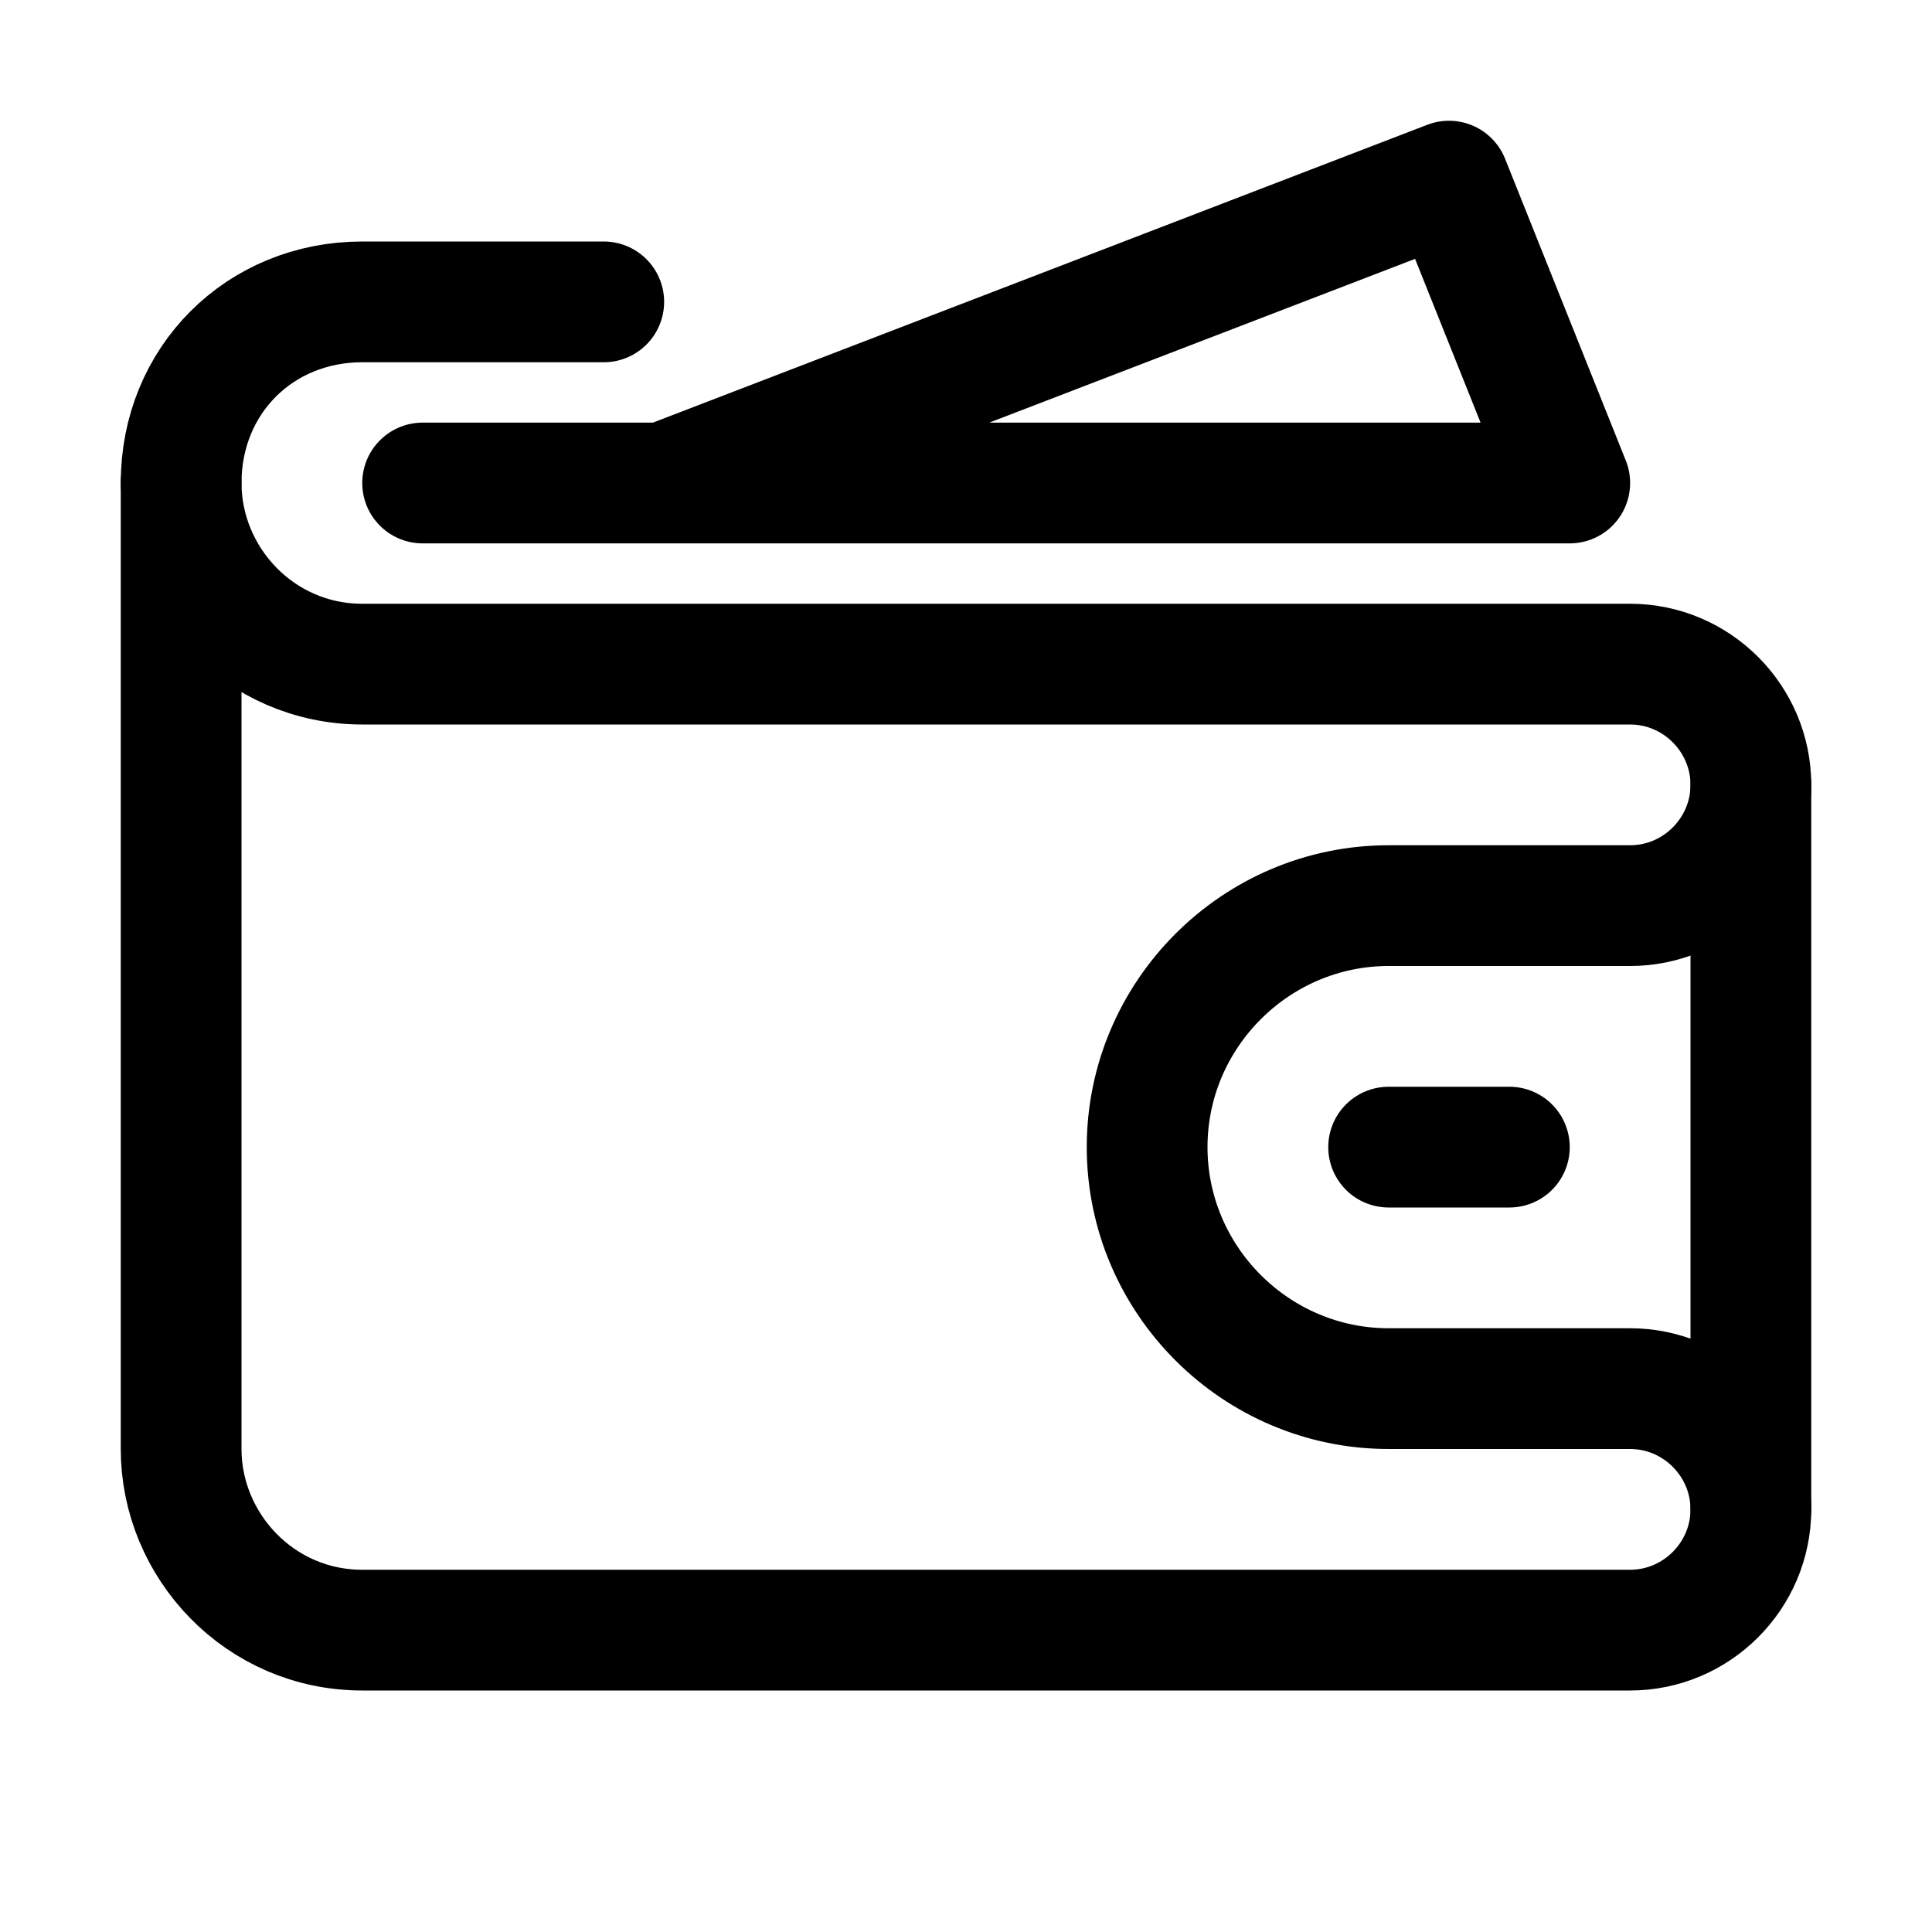
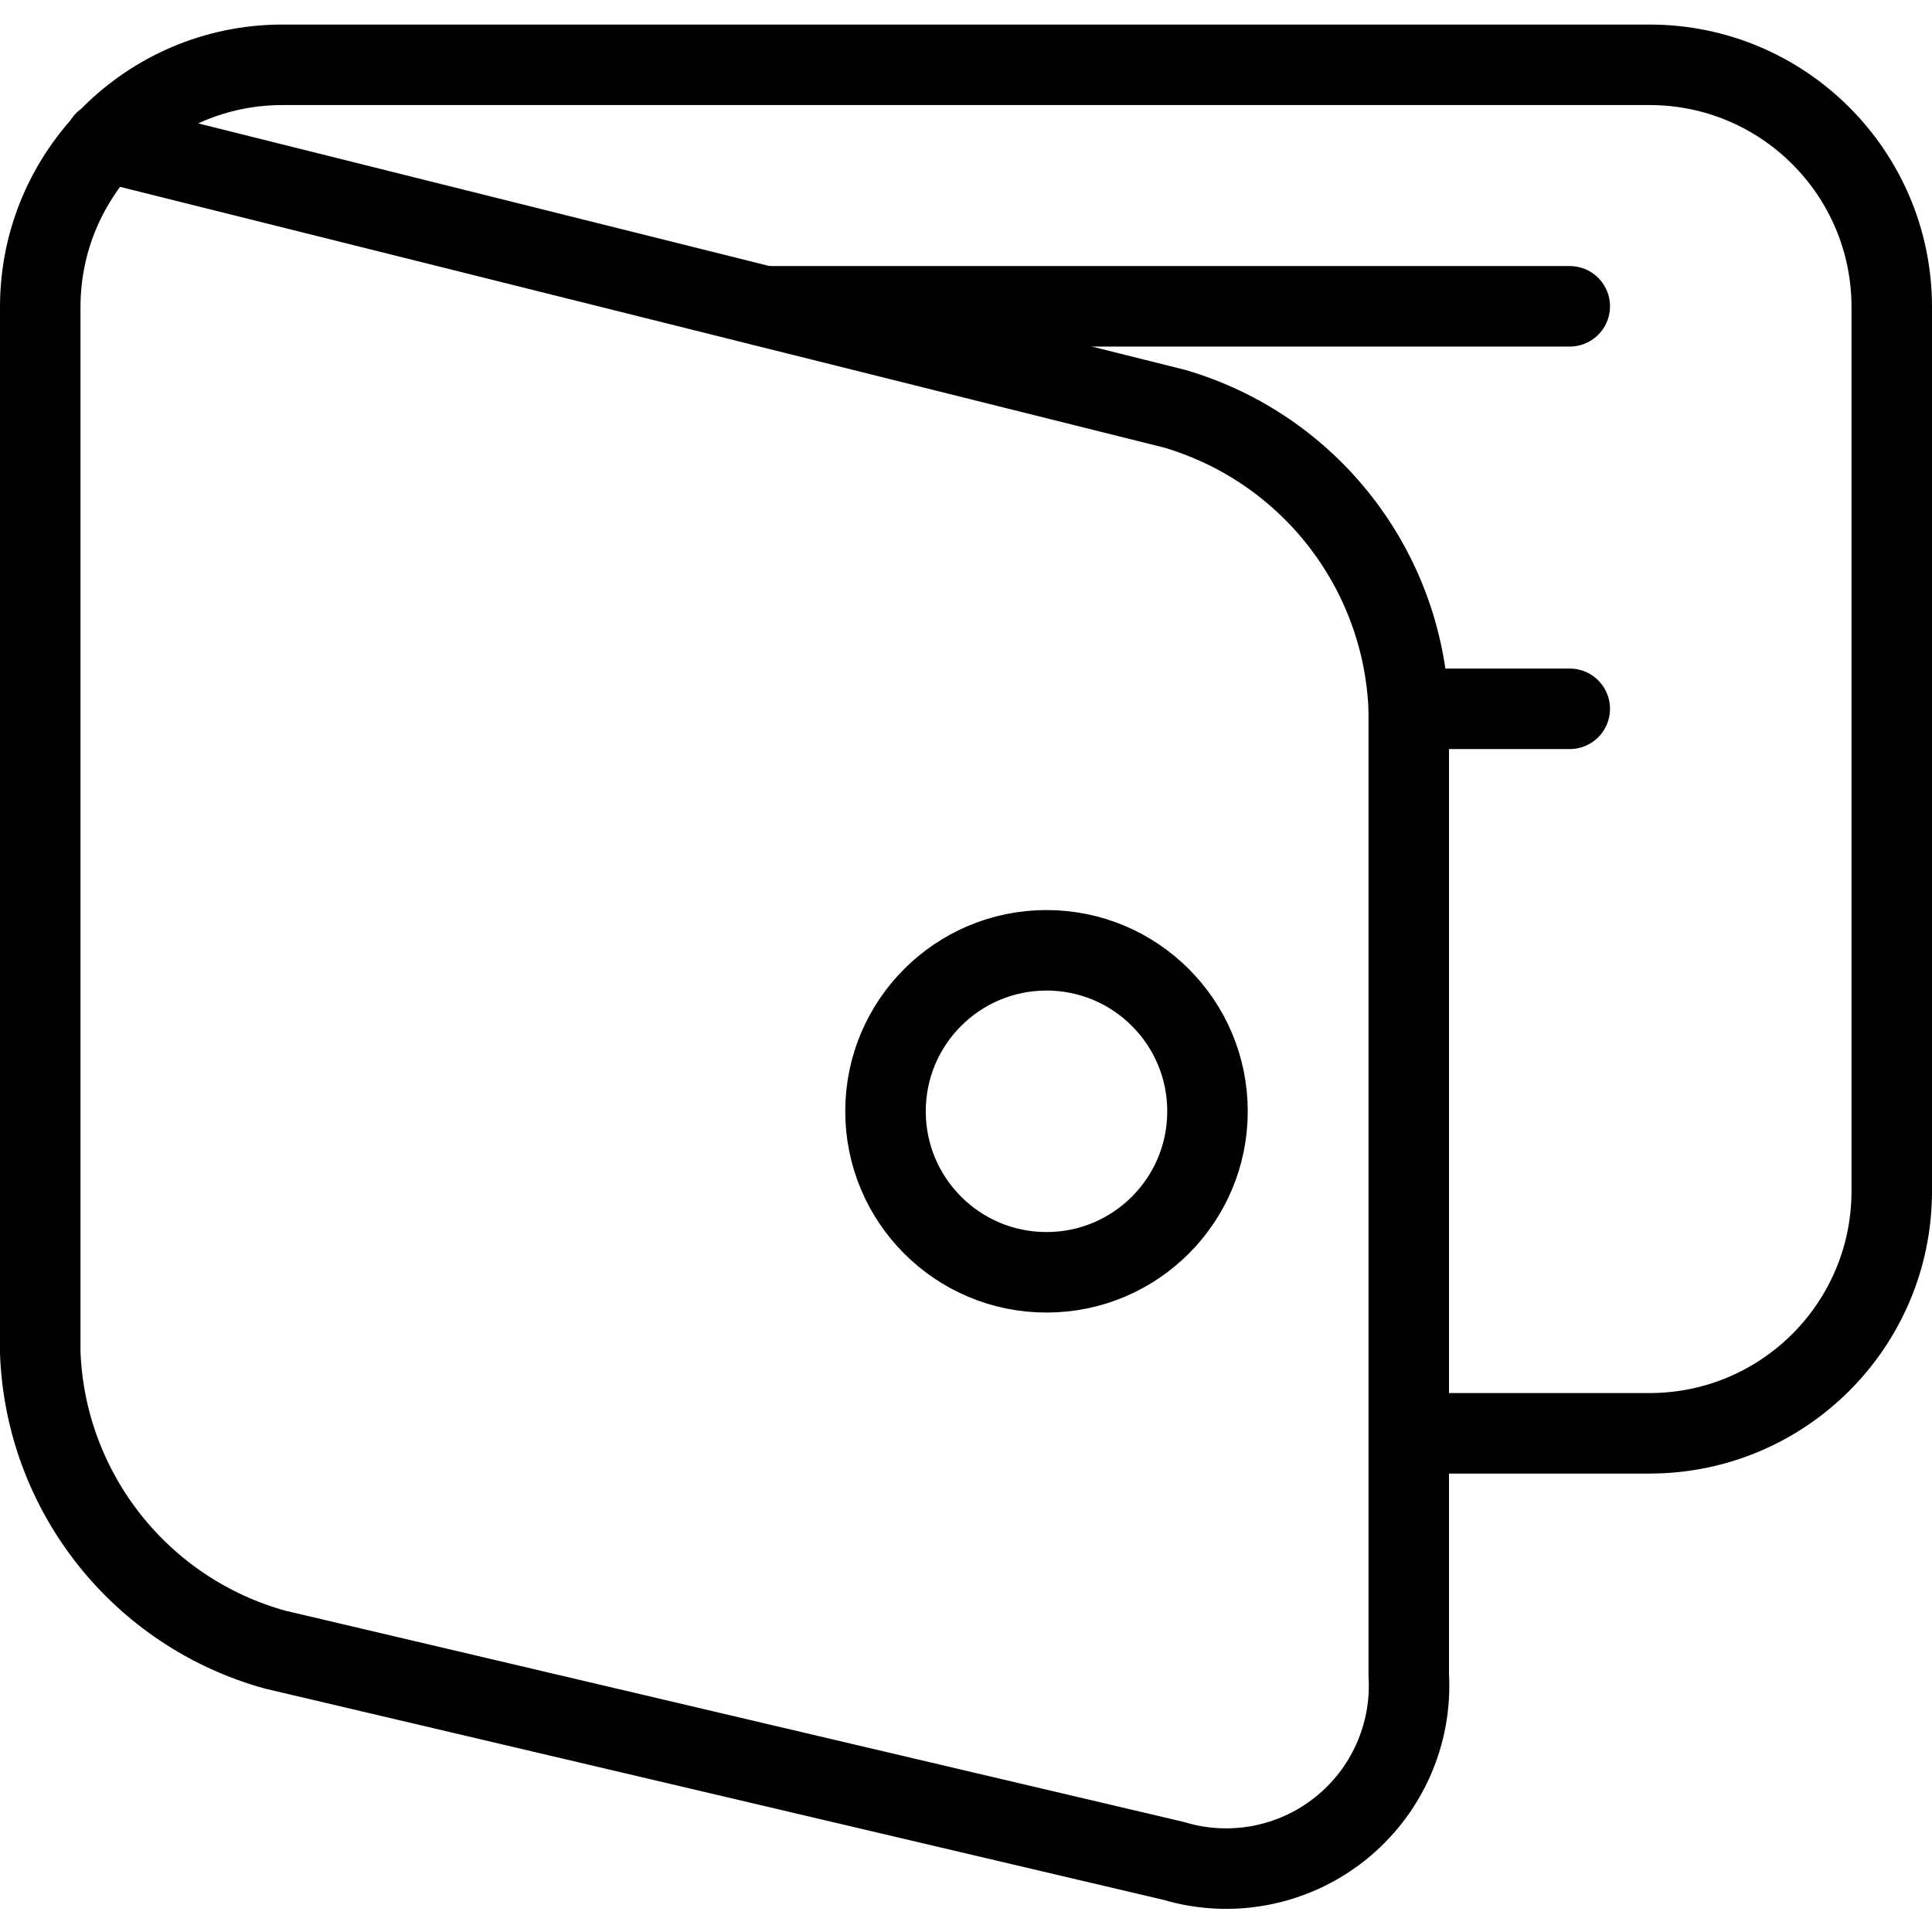
- <svg xmlns="http://www.w3.org/2000/svg" version="1.1" id="Icons" x="0px" y="0px" viewBox="0 0 32 32" style="enable-background:new 0 0 32 32;" xml:space="preserve">
-   <style type="text/css">
- 	.st0{fill:none;stroke:#000000;stroke-width:2;stroke-linecap:round;stroke-linejoin:round;stroke-miterlimit:10;}
- 	
- 		.st1{fill:none;stroke:#000000;stroke-width:2;stroke-linecap:round;stroke-linejoin:round;stroke-miterlimit:10;stroke-dasharray:3;}
- 	.st2{fill:none;stroke:#000000;stroke-width:2;stroke-linejoin:round;stroke-miterlimit:10;}
- 	.st3{fill:none;}
- </style>
-   <g>
-     <path class="st0" d="M3,8c0-1.7,1.3-3,3-3h4" />
-     <path class="st0" d="M19,19L19,19c0-2.2,1.8-4,4-4h4c1.1,0,2-0.9,2-2v0c0-1.1-0.9-2-2-2H6c-1.7,0-3-1.4-3-3v16c0,1.6,1.3,3,3,3h21   c1.1,0,2-0.9,2-2v0c0-1.1-0.9-2-2-2h-4C20.8,23,19,21.2,19,19z" />
-   </g>
-   <polyline class="st0" points="11,8 24,3 26,8 7,8 " />
-   <line class="st0" x1="23" y1="19" x2="25" y2="19" />
-   <line class="st0" x1="29" y1="13" x2="29" y2="25" />
-   <rect x="-360" y="-216" class="st3" width="536" height="680" />
+ <svg xmlns="http://www.w3.org/2000/svg" viewBox="0 0 24 24">
+   <defs>
+     <style>.a{fill:none;stroke:#000;stroke-linecap:round;stroke-linejoin:round;}</style>
+   </defs>
+   <path class="a" d="M1.3,1.758,14.59,5.077A4.054,4.054,0,0,1,17.5,8.805v12a2.272,2.272,0,0,1-2.92,2.312L3.42,20.493A3.983,3.983,0,0,1,.5,16.805v-13a3.009,3.009,0,0,1,3-3h17a3.009,3.009,0,0,1,3,3v11a3.008,3.008,0,0,1-3,3h-3" />
+   <line class="a" x1="9.5" y1="3.805" x2="19.5" y2="3.805" />
+   <circle class="a" cx="13" cy="13.805" r="2" />
+   <line class="a" x1="17.5" y1="8.805" x2="19.5" y2="8.805" />
</svg>
